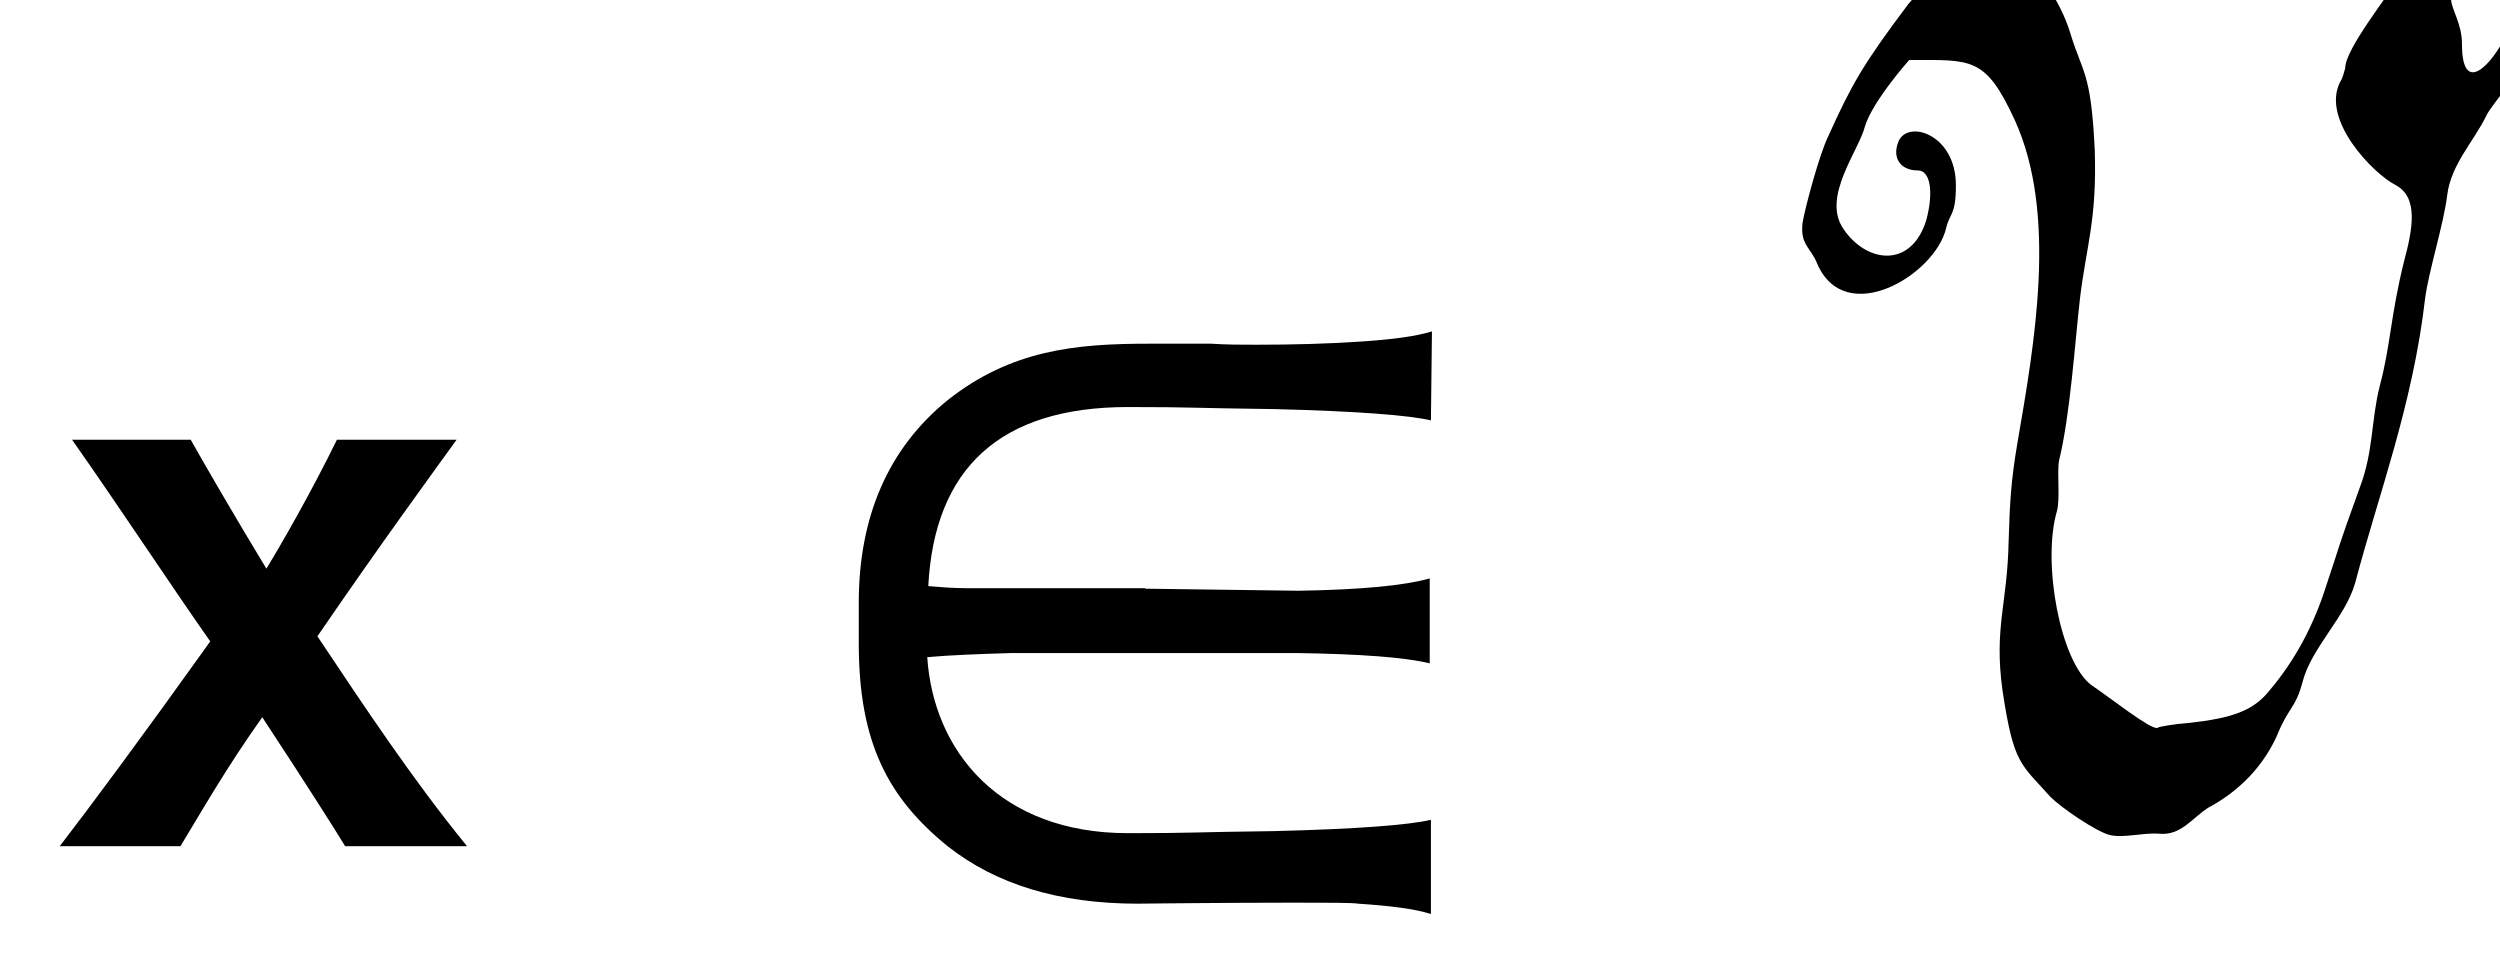
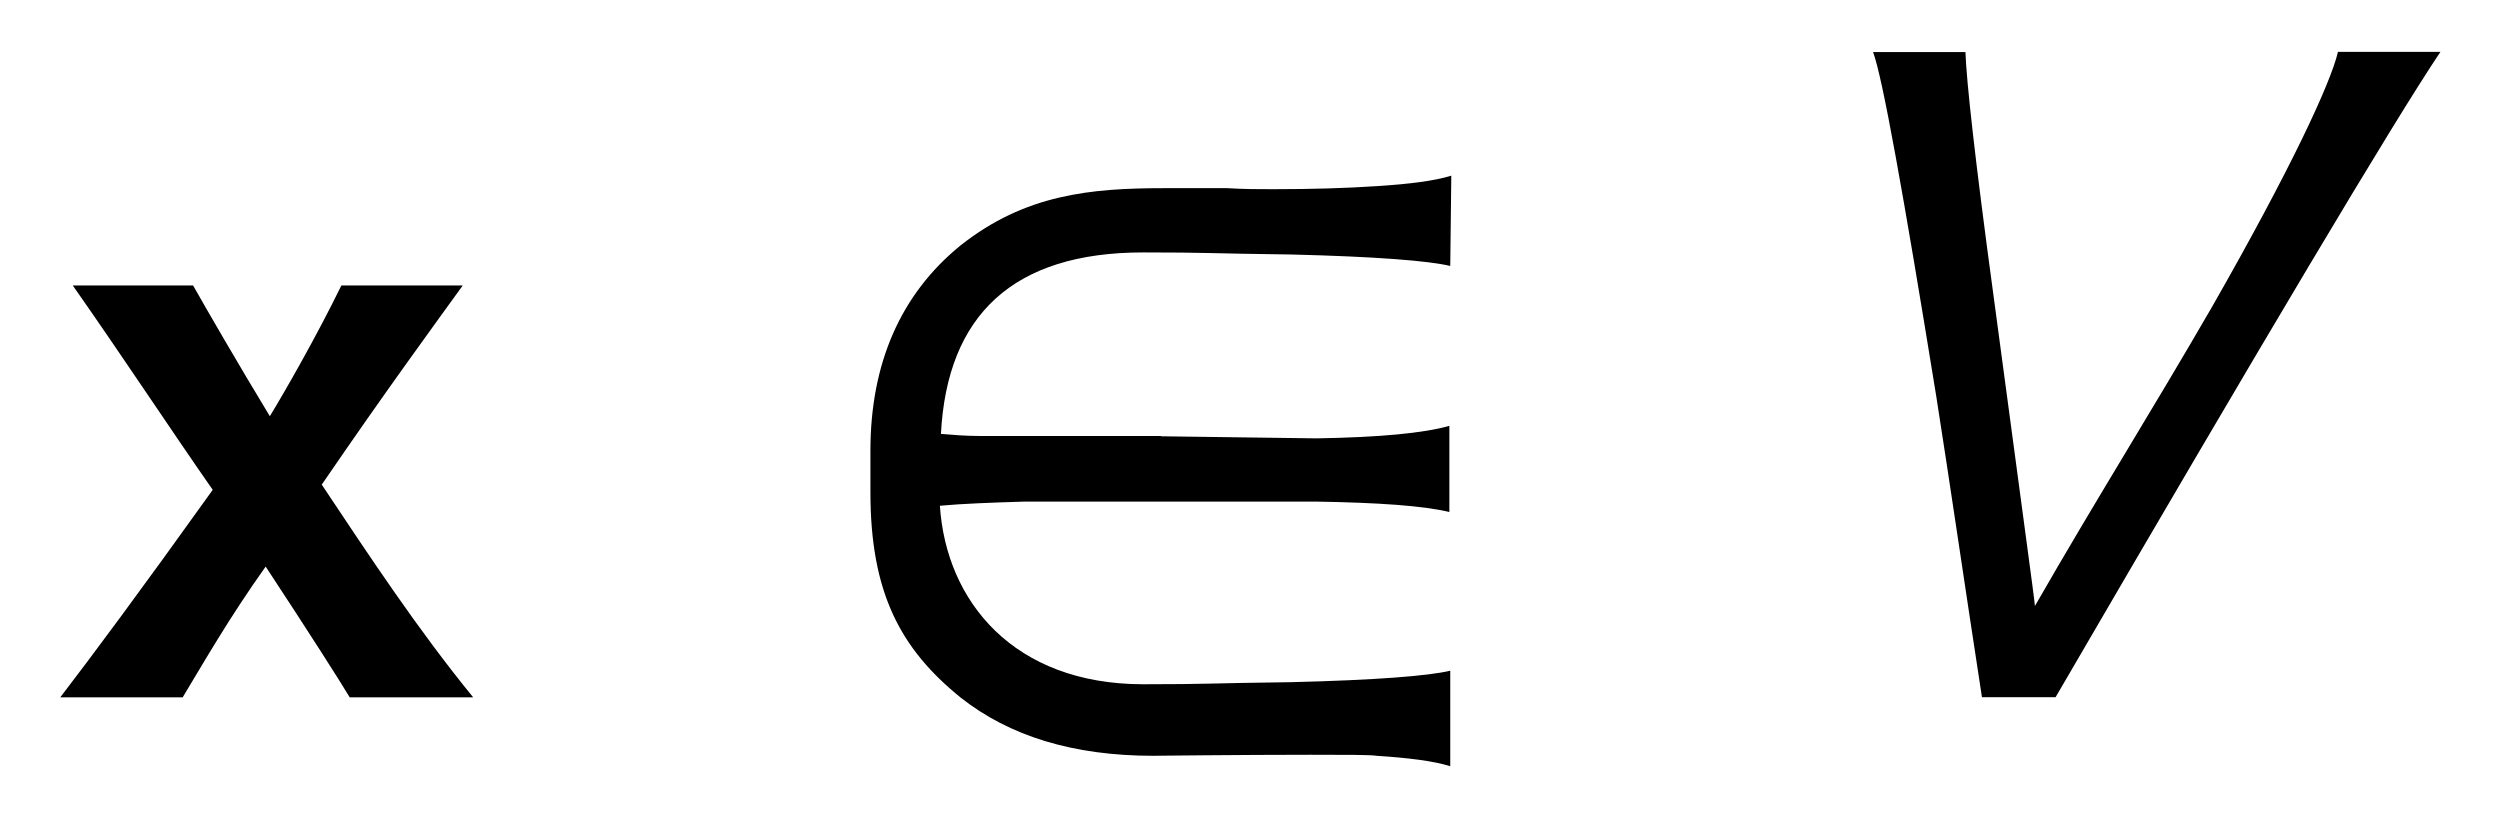
- <svg xmlns="http://www.w3.org/2000/svg" xmlns:xlink="http://www.w3.org/1999/xlink" version="1.1" width="24.338pt" height="9.383pt" viewBox="-.5 -8.236 24.338 9.383">
+ <svg xmlns="http://www.w3.org/2000/svg" xmlns:xlink="http://www.w3.org/1999/xlink" version="1.1" width="24.009pt" height="7.844pt" viewBox="-.5 -6.697 24.009 7.844">
  <defs>
-     <use id="g3-86" xlink:href="#g0-86" transform="scale(1.666667)" />
-     <path id="g0-86" d="m2.338-.23c.129-.072 .287-.194 .387-.409c.072-.179 .108-.158 .151-.316c.05-.201 .251-.38 .308-.581c.136-.516 .337-1.04 .409-1.664c.022-.165 .108-.43 .129-.603c.022-.179 .158-.316 .23-.466c.022-.05 .222-.287 .222-.316c0-.086 .165-.43 .165-.481c0-.122-.23 .23-.273 .33c-.079 .165-.258 .366-.258 .05c0-.122-.065-.201-.065-.273s-.237-.23-.294-.129c-.065 .115-.323 .43-.323 .545c-.007 .022-.014 .057-.029 .079c-.115 .222 .194 .538 .323 .603c.136 .072 .1 .258 .05 .445c-.079 .316-.079 .495-.143 .732c-.05 .201-.036 .38-.115 .588c-.143 .395-.1 .287-.194 .567c-.072 .23-.179 .438-.337 .624c-.093 .115-.215 .158-.466 .186c-.093 .007-.179 .022-.186 .029c-.036 .014-.28-.179-.387-.251c-.179-.136-.287-.71-.201-1.011c.022-.072 0-.23 .014-.301c.065-.265 .093-.696 .122-.947c.036-.301 .1-.459 .086-.868c-.022-.459-.072-.445-.143-.681c-.057-.186-.215-.459-.402-.395s-.438 .079-.552 .237c-.258 .344-.323 .459-.459 .76c-.05 .1-.136 .416-.151 .509c-.014 .129 .05 .143 .086 .237c.165 .38 .689 .065 .753-.208c.022-.093 .057-.072 .057-.251c0-.301-.287-.387-.337-.251c-.036 .093 .014 .165 .115 .165c.072 0 .093 .122 .05 .287c-.086 .287-.351 .258-.488 .05c-.122-.186 .093-.452 .129-.595c.036-.115 .165-.28 .258-.387c.366 0 .445-.022 .617 .351c.251 .552 .115 1.306 .014 1.894c-.036 .215-.043 .337-.05 .567c-.007 .366-.086 .502-.036 .868c.065 .438 .108 .43 .28 .624c.065 .065 .265 .201 .344 .222s.201-.014 .287-.007c.136 .014 .194-.093 .301-.158z" />
-     <use id="g5-1104" xlink:href="#g2-1104" transform="scale(1.666667)" />
-     <use id="g5-2437" xlink:href="#g2-2437" transform="scale(1.666667)" />
-     <path id="g2-1104" d="m2.218-1.506h-1.046c-.078 0-.149-.006-.221-.012c.036-.687 .418-1.046 1.166-1.046c.383 0 .371 .006 .855 .012c.484 .012 .789 .036 .915 .066l.006-.52c-.096 .03-.239 .048-.424 .06c-.179 .012-.377 .018-.604 .018c-.084 0-.167 0-.263-.006c-.126 0-.245 0-.365 0c-.424 0-.801 .036-1.172 .329c-.347 .281-.52 .681-.52 1.184v.239c0 .58 .173 .903 .52 1.184c.281 .221 .646 .335 1.112 .335c-.024 0 .514-.006 .903-.006c.197 0 .353 0 .383 .006c.185 .012 .329 .03 .424 .06v-.55c-.126 .03-.43 .054-.915 .066c-.484 .006-.472 .012-.855 .012c-.747 0-1.136-.478-1.172-1.028c.132-.012 .293-.018 .49-.024h1.674c.365 .006 .622 .024 .771 .06v-.496c-.149 .042-.4 .066-.765 .072l-.897-.012z" />
-     <path id="g2-2437" d="m2.427 0c-.317-.389-.598-.813-.873-1.225c.377-.55 .658-.933 .813-1.148h-.699c-.149 .305-.335 .628-.412 .753c-.185-.305-.365-.616-.442-.753h-.693c.281 .4 .568 .837 .807 1.178c-.406 .568-.699 .962-.879 1.196h.705c.12-.197 .269-.46 .478-.753c.263 .4 .43 .664 .484 .753h.711z" />
+     <use id="g3-1104" xlink:href="#g1-1104" transform="scale(1.428571)" />
+     <use id="g3-2437" xlink:href="#g1-2437" transform="scale(1.428571)" />
+     <use id="g3-2461" xlink:href="#g1-2461" transform="scale(1.428571)" />
+     <path id="g1-1104" d="m2.587-1.757h-1.22c-.091 0-.174-.007-.258-.014c.042-.802 .488-1.22 1.36-1.22c.446 0 .432 .007 .997 .014c.565 .014 .921 .042 1.067 .077l.007-.607c-.112 .035-.279 .056-.495 .07c-.209 .014-.439 .021-.704 .021c-.098 0-.195 0-.307-.007c-.146 0-.286 0-.425 0c-.495 0-.934 .042-1.367 .384c-.404 .328-.607 .795-.607 1.381v.279c0 .676 .202 1.053 .607 1.381c.328 .258 .753 .391 1.297 .391c-.028 0 .6-.007 1.053-.007c.23 0 .411 0 .446 .007c.216 .014 .384 .035 .495 .07v-.642c-.146 .035-.502 .063-1.067 .077c-.565 .007-.551 .014-.997 .014c-.872 0-1.325-.558-1.367-1.2c.153-.014 .342-.021 .572-.028h1.953c.425 .007 .725 .028 .9 .07v-.579c-.174 .049-.467 .077-.893 .084l-1.046-.014z" />
+     <path id="g1-2437" d="m2.831 0c-.37-.453-.697-.948-1.018-1.43c.439-.642 .767-1.088 .948-1.339h-.816c-.174 .356-.391 .732-.481 .879c-.216-.356-.425-.718-.516-.879h-.809c.328 .467 .663 .976 .941 1.374c-.474 .663-.816 1.123-1.025 1.395h.823c.139-.23 .314-.537 .558-.879c.307 .467 .502 .774 .565 .879h.83z" />
+     <path id="g1-2461" d="m3.382-4.338c-.049 .209-.314 .781-.844 1.709c-.411 .711-.781 1.297-1.193 2.015c0-.028-.091-.683-.279-2.092c-.126-.928-.181-1.437-.188-1.632h-.621c.063 .167 .202 .941 .425 2.315c.091 .579 .188 1.248 .307 2.022h.495c1.409-2.42 2.273-3.87 2.587-4.338h-.69z" />
  </defs>
-   <g id="page12">
+   <g id="page10">
    <g fill="currentColor">
-       <use x="0" y="0" xlink:href="#g5-2437" />
-       <use x="6.952" y="0" xlink:href="#g5-1104" />
-       <use x="17.121" y="0" xlink:href="#g3-86" />
+       <use x="0" y="0" xlink:href="#g3-2437" />
+       <use x="6.952" y="0" xlink:href="#g3-1104" />
+       <use x="17.121" y="0" xlink:href="#g3-2461" />
    </g>
  </g>
</svg>
